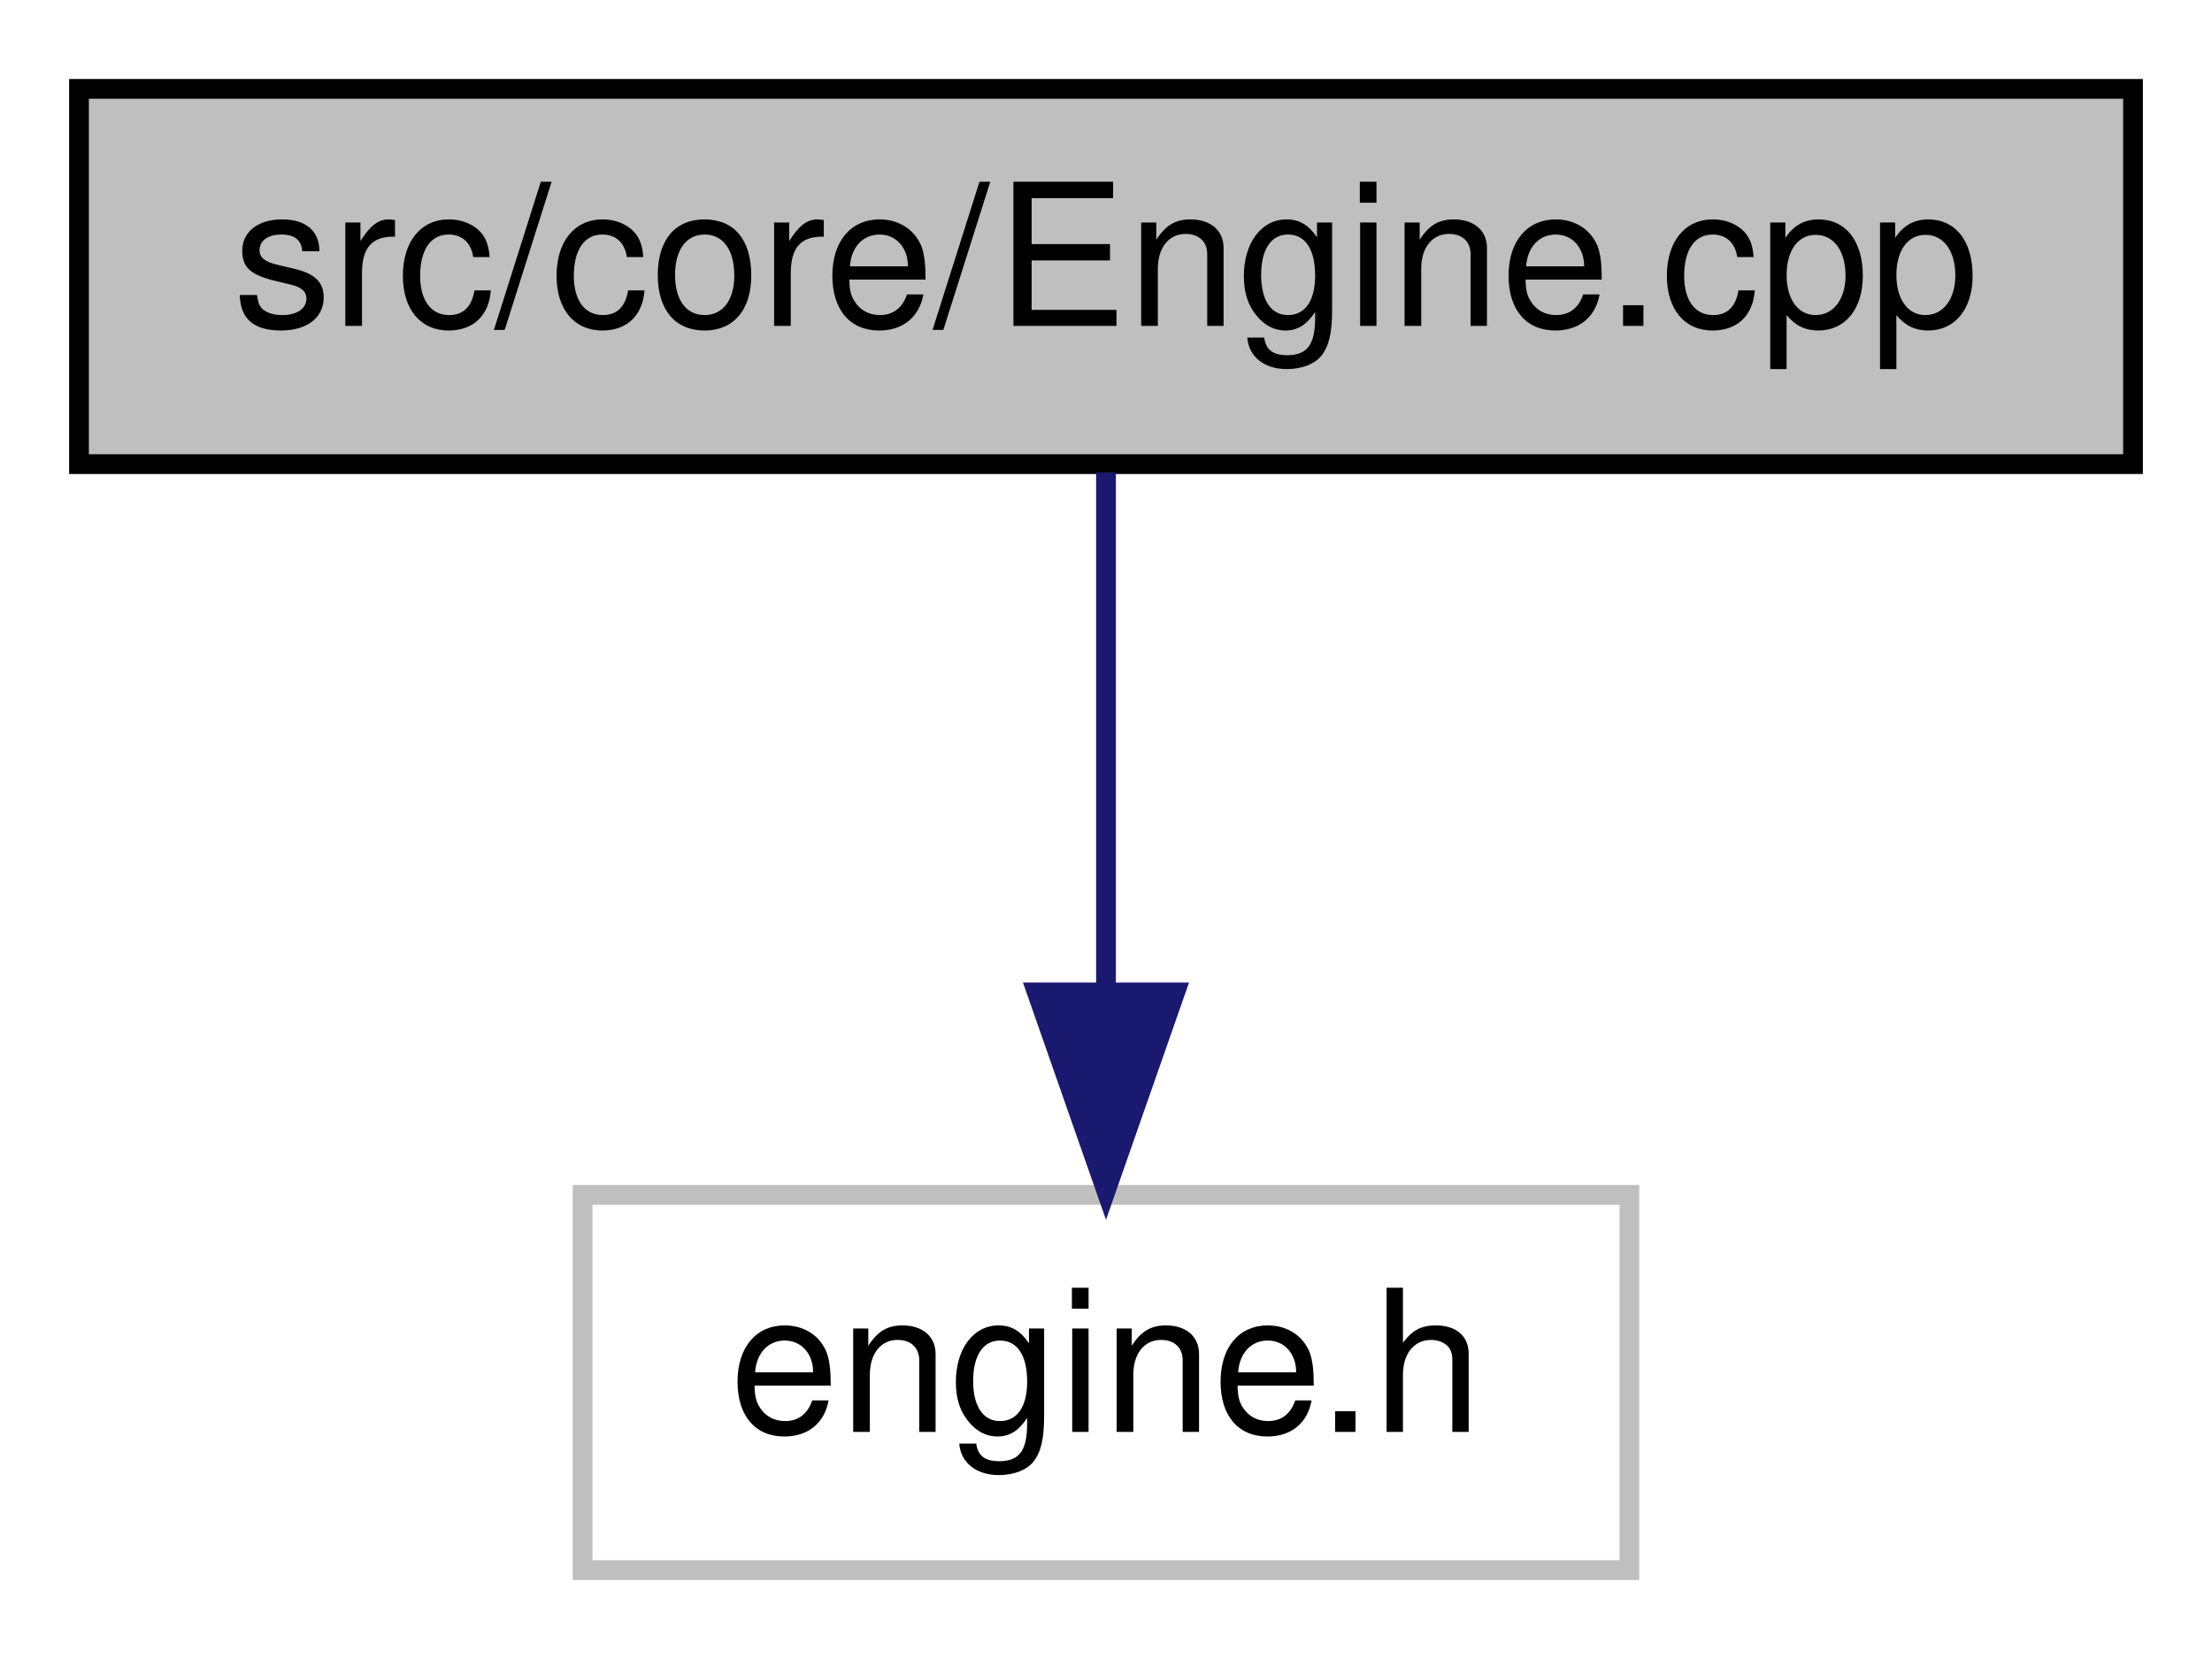
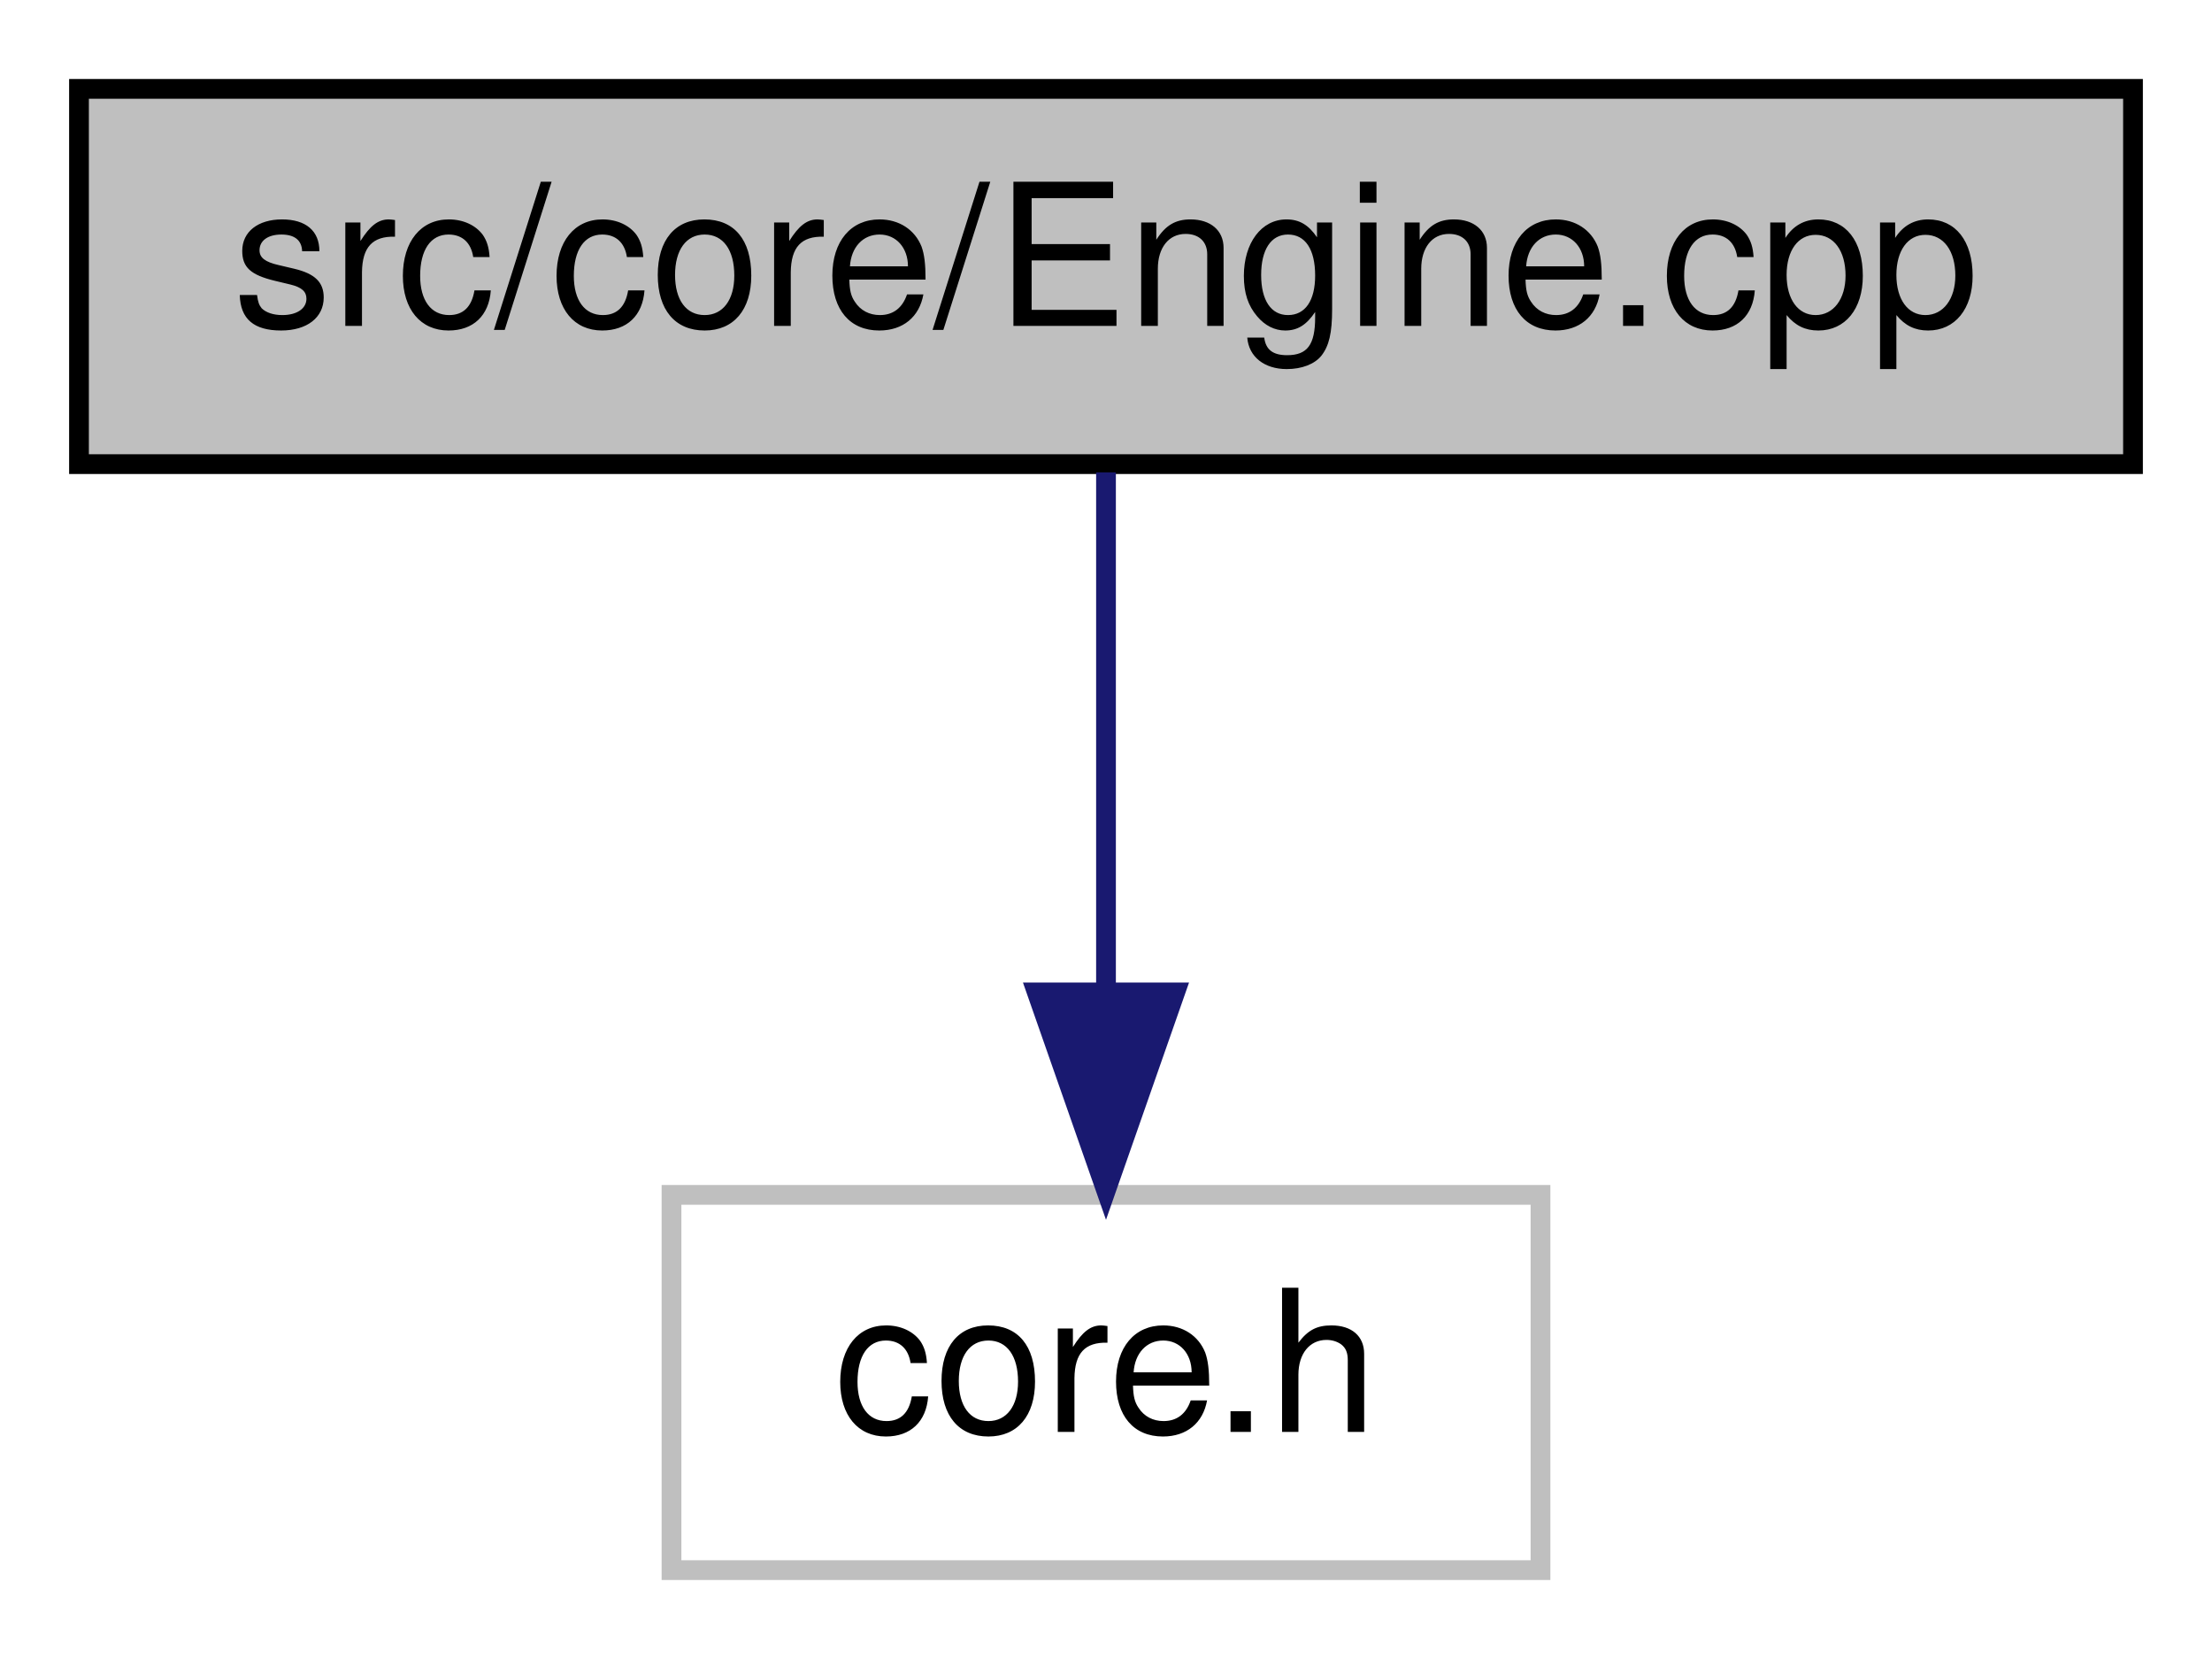
<svg xmlns="http://www.w3.org/2000/svg" width="112pt" height="84pt" viewBox="0.00 0.00 112.00 84.00">
  <g id="graph0" class="graph" transform="scale(1 1) rotate(0) translate(4 80)">
    <polygon fill="white" stroke="none" points="-4,4 -4,-80 108,-80 108,4 -4,4" />
    <g id="node1" class="node">
      <polygon fill="#bfbfbf" stroke="black" points="0,-56.5 0,-75.5 104,-75.5 104,-56.5 0,-56.5" />
      <text text-anchor="middle" x="52" y="-63.5" font-family="Helvetica,sans-Serif" font-size="10.00">src/core/Engine.cpp</text>
    </g>
    <g id="node2" class="node">
-       <polygon fill="white" stroke="#bfbfbf" points="25.5,-0.5 25.5,-19.5 78.5,-19.5 78.5,-0.5 25.5,-0.5" />
-       <text text-anchor="middle" x="52" y="-7.5" font-family="Helvetica,sans-Serif" font-size="10.00">engine.h</text>
+       <polygon fill="white" stroke="#bfbfbf" points="30,-0.5 30,-19.5 74,-19.5 74,-0.5 30,-0.5" />
+       <text text-anchor="middle" x="52" y="-7.5" font-family="Helvetica,sans-Serif" font-size="10.00">core.h</text>
    </g>
    <g id="edge1" class="edge">
      <path fill="none" stroke="midnightblue" d="M52,-56.083C52,-49.006 52,-38.861 52,-29.986" />
      <polygon fill="midnightblue" stroke="midnightblue" points="55.5,-29.751 52,-19.751 48.5,-29.751 55.5,-29.751" />
    </g>
  </g>
</svg>
